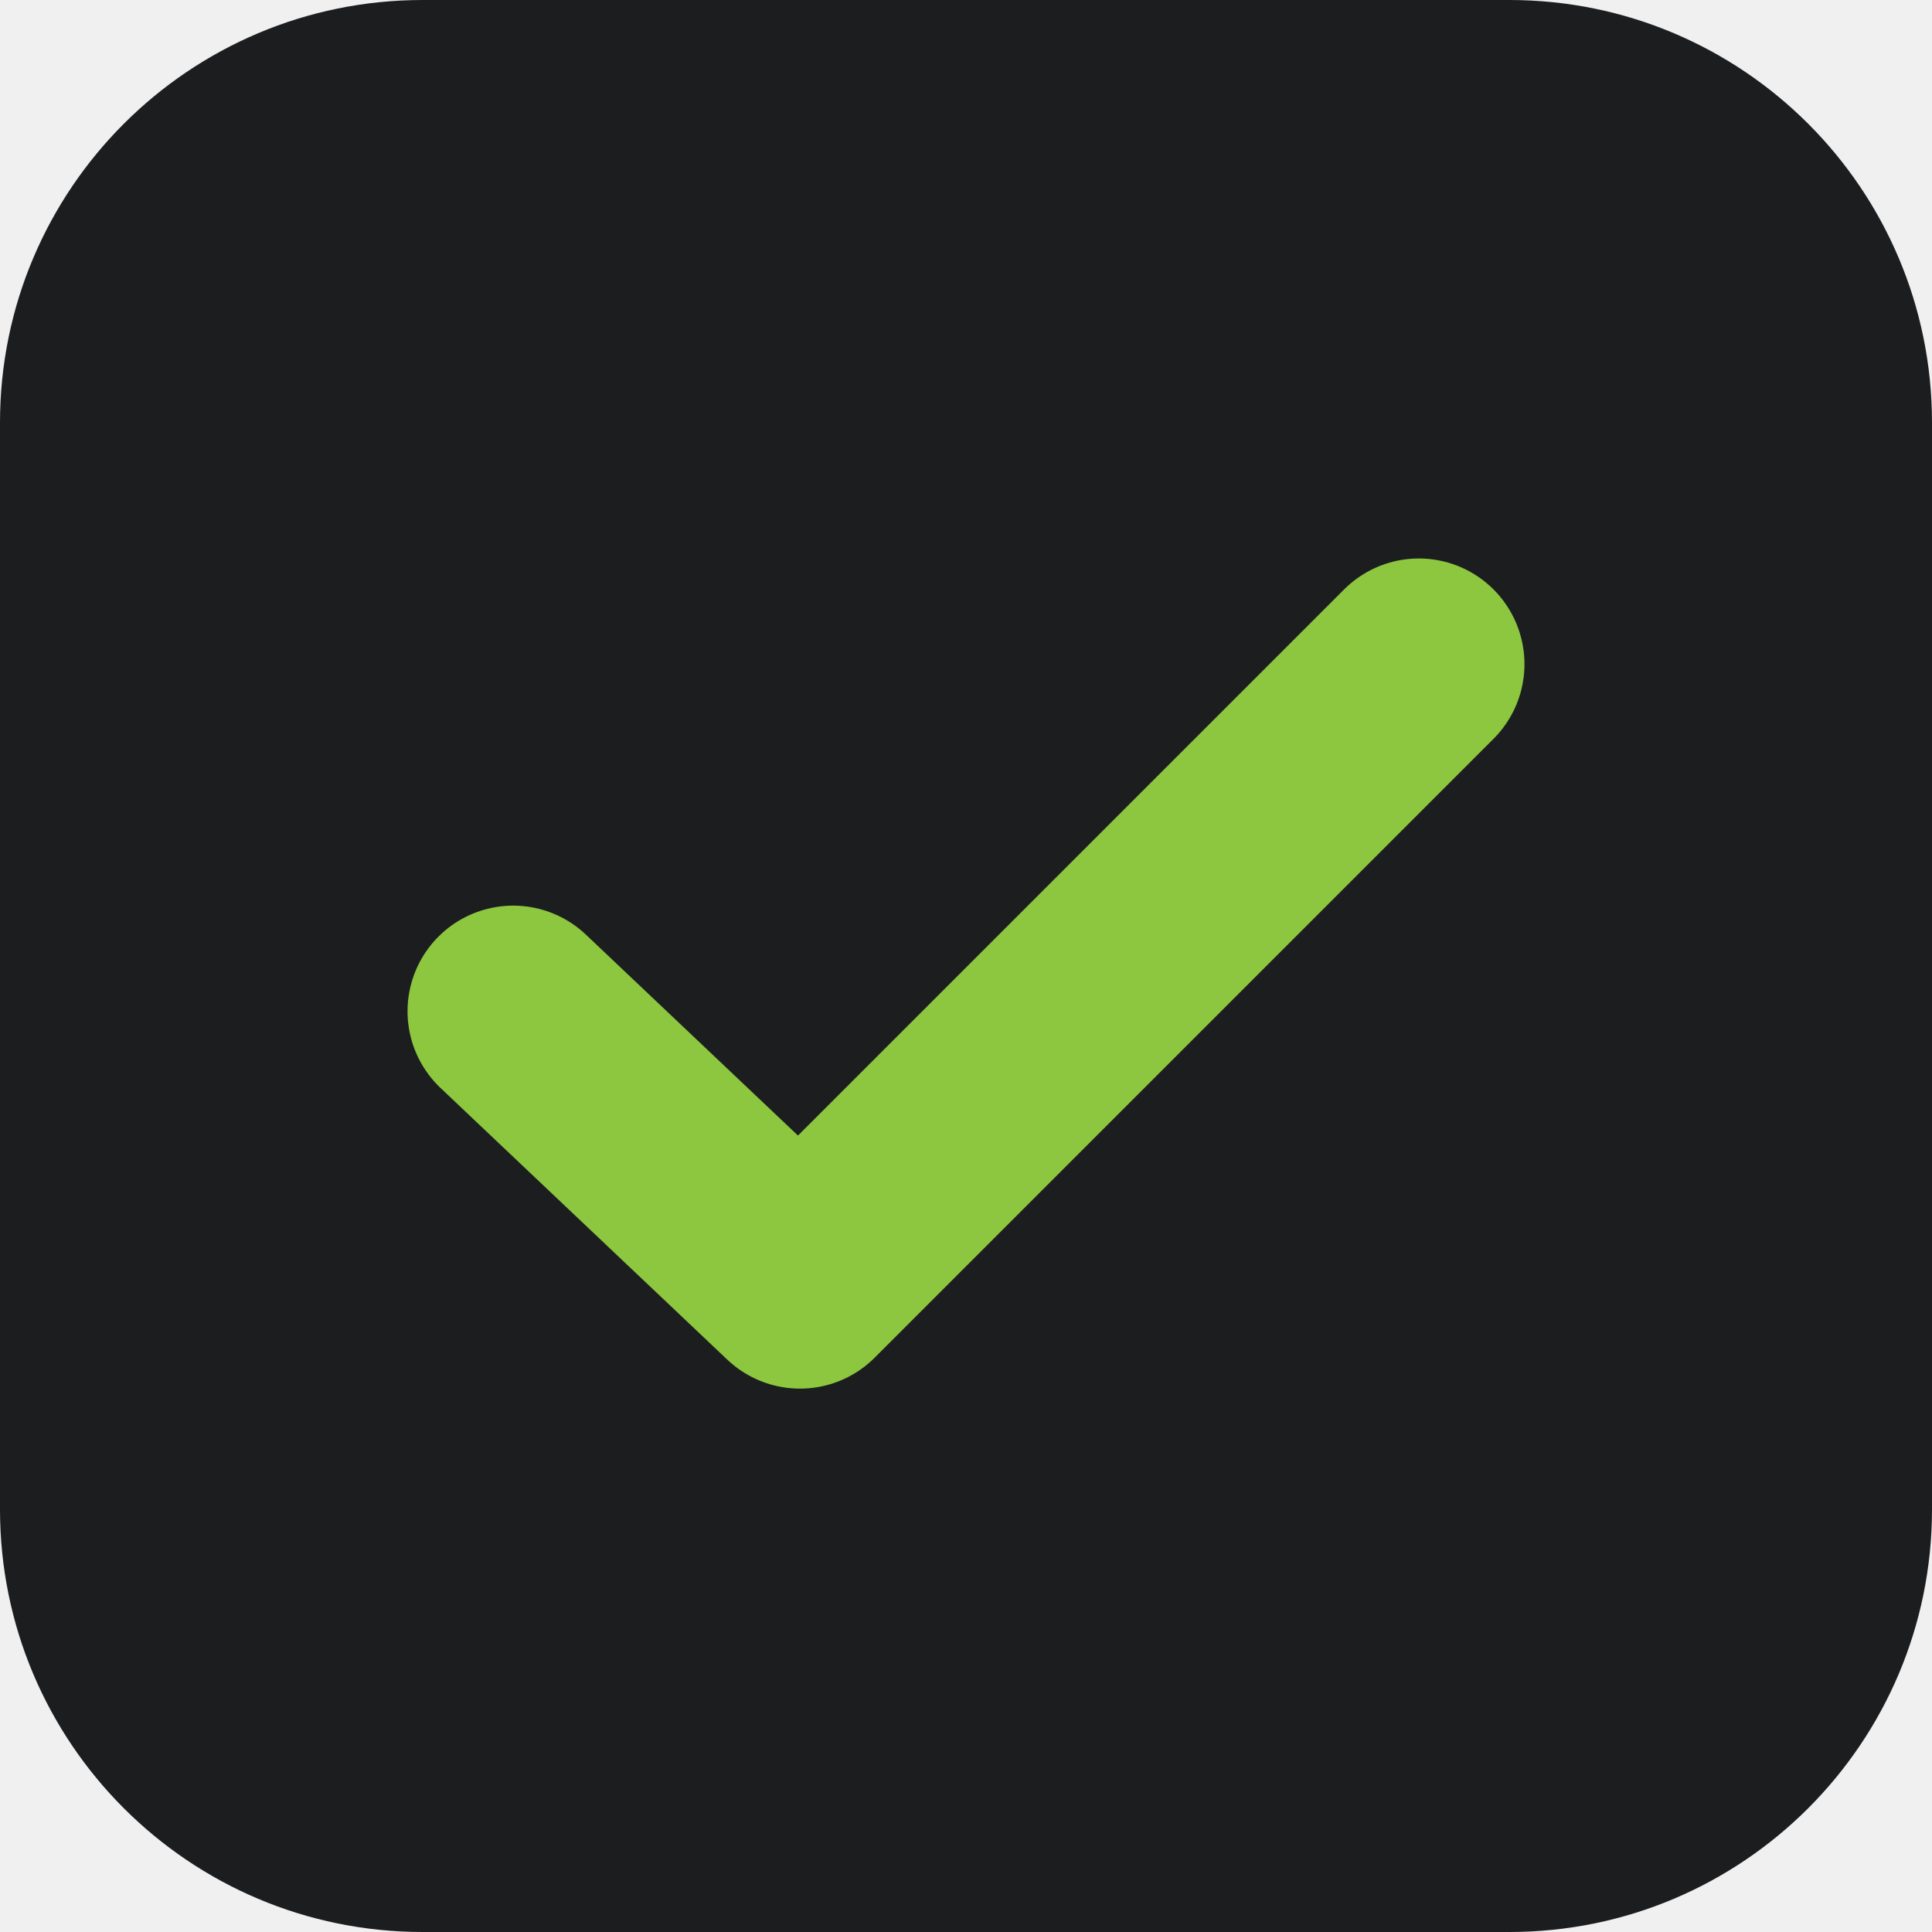
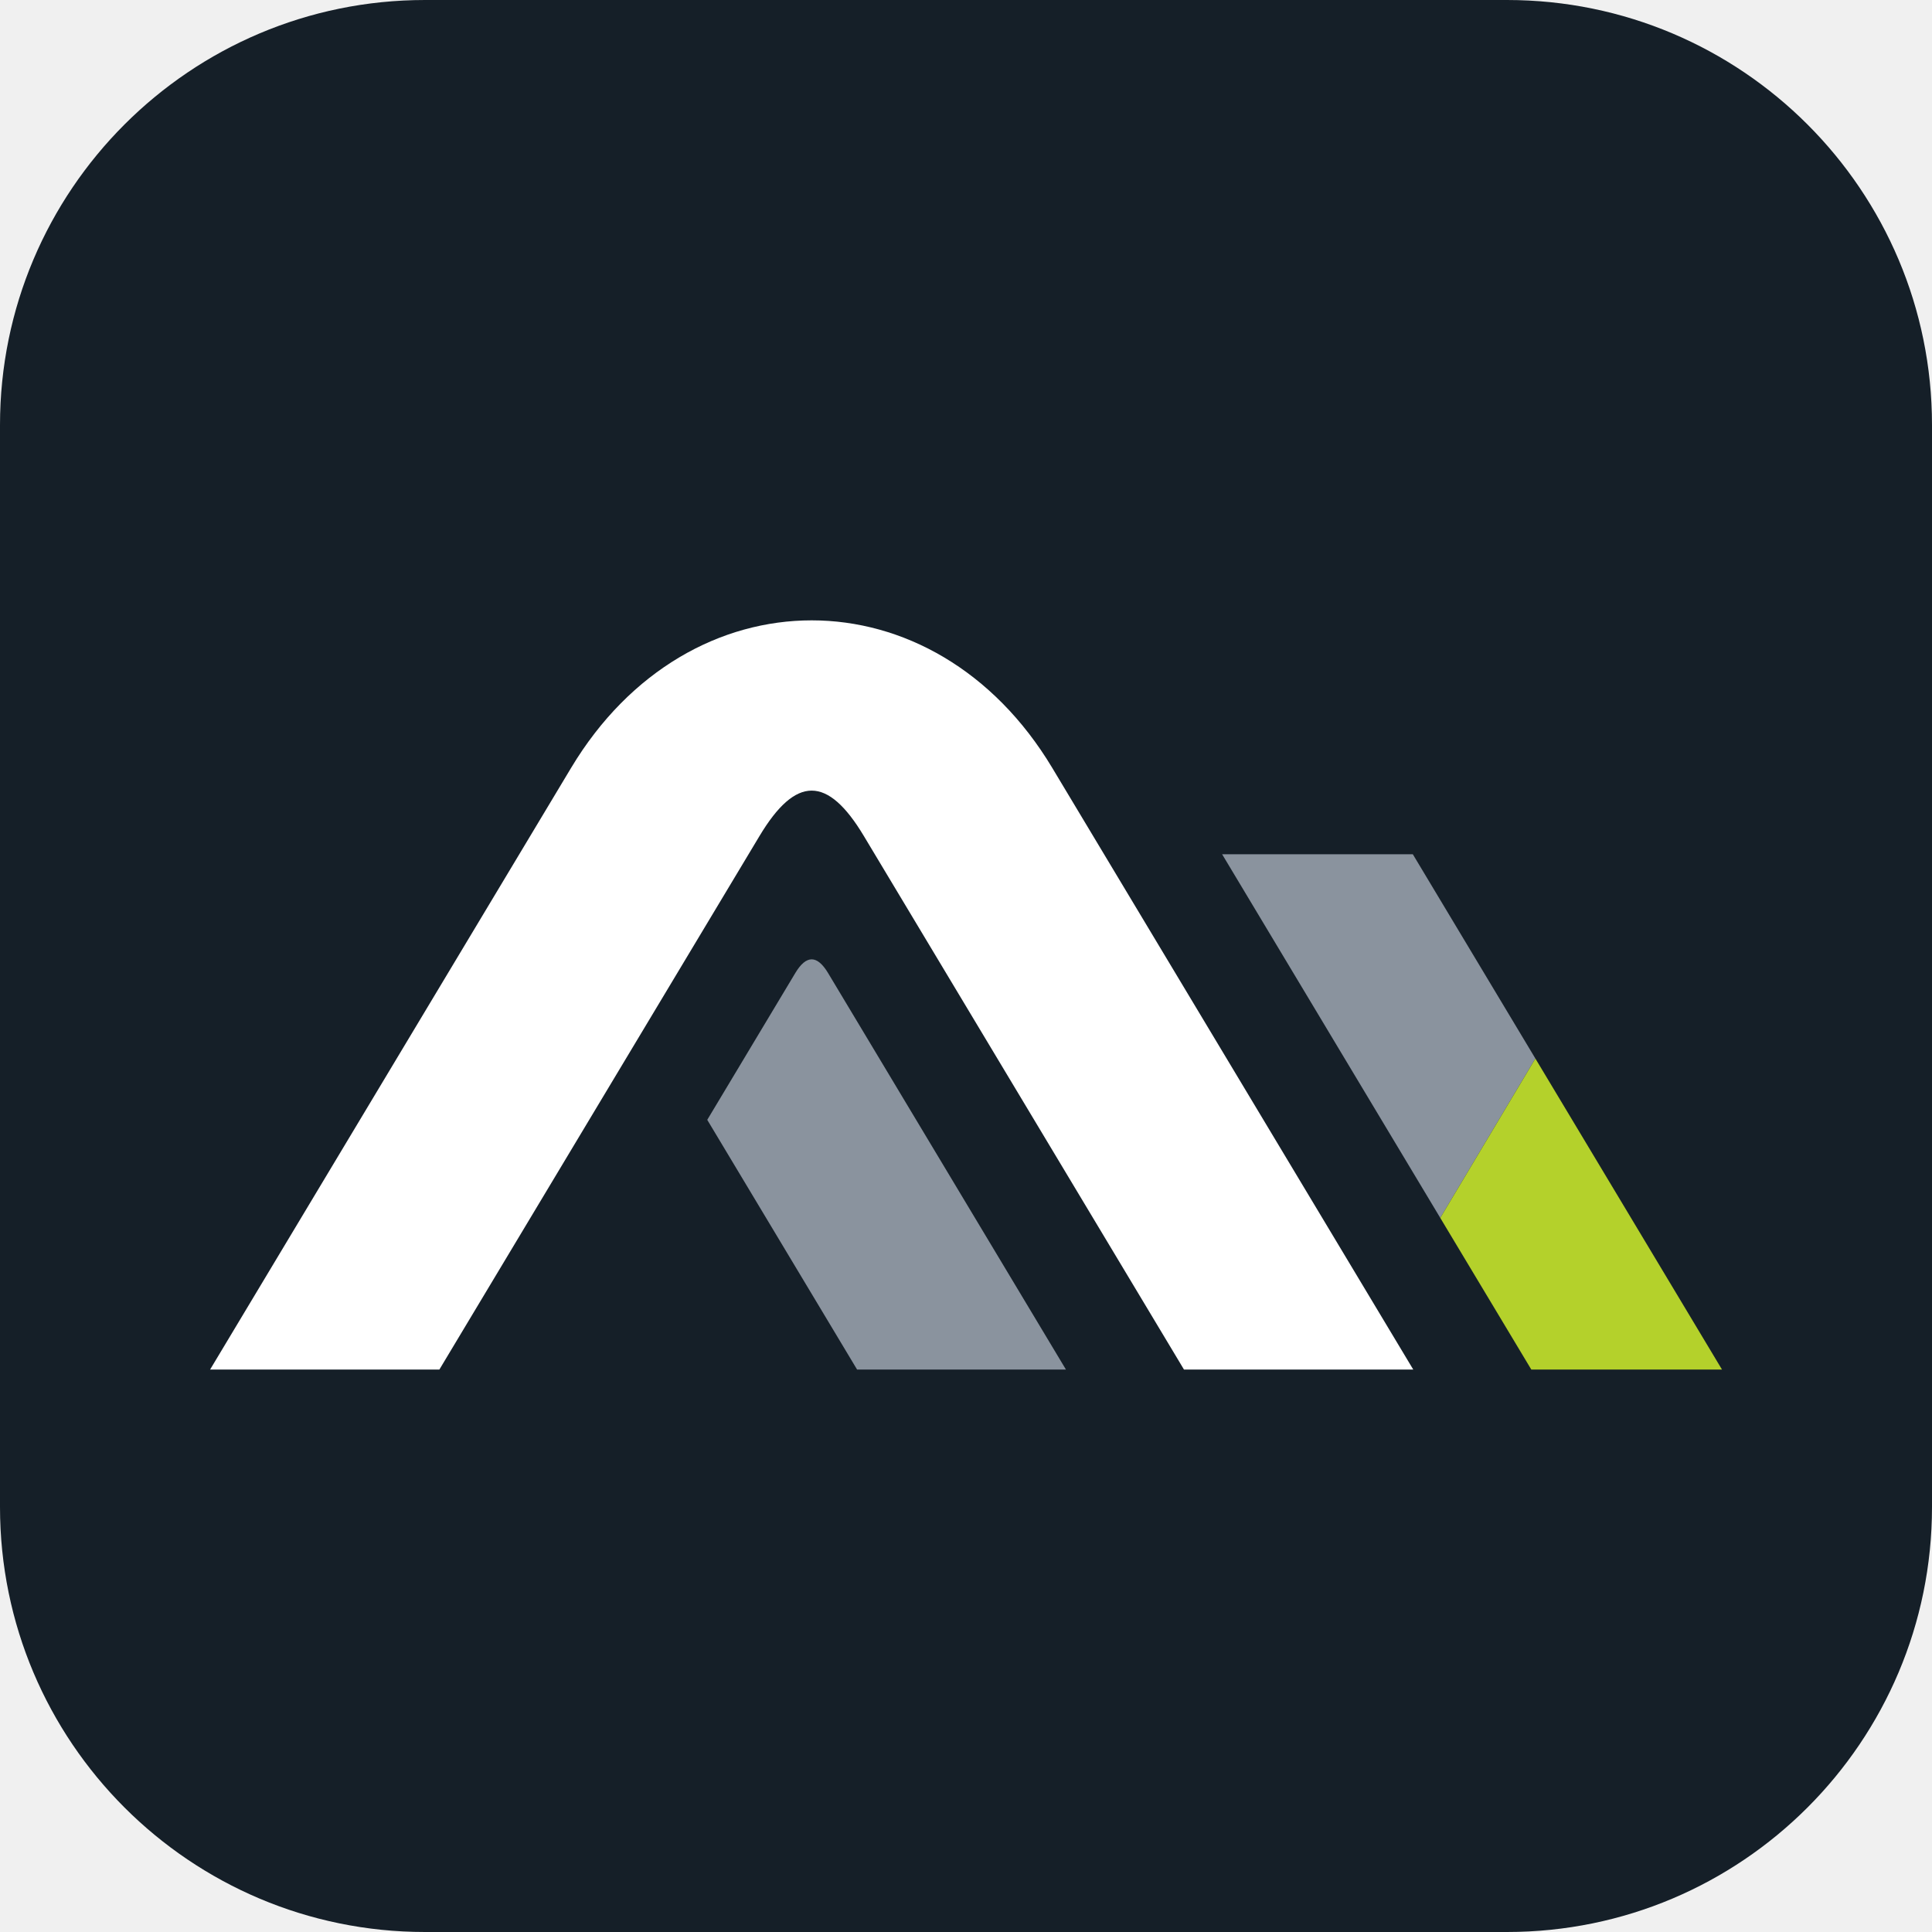
- <svg xmlns="http://www.w3.org/2000/svg" viewBox="0 0 64 64" width="64" height="64">
-   <rect width="64" height="64" rx="14" fill="#1B1D1F" />
-   <path d="M17 33.5l9.5 9L47 22" fill="none" stroke="#8DC63F" stroke-width="7" stroke-linecap="round" stroke-linejoin="round" />
+ <svg xmlns="http://www.w3.org/2000/svg" viewBox="0 0 64 64" width="64" height="64" role="img" aria-label="AutoToolKitPH">
+   <svg viewBox="0 0 800 800" width="64" height="64">
+     <rect width="800" height="800" rx="176" fill="#151F28" />
+     <g transform="translate(87 256.9) scale(0.94)">
+       <path fill="#FFFFFF" d="M0 330L159 65C211 -21.7 319 -21.7 371 65L530 330H429L288 95C272 68.3 258 68.3 242 95L101 330Z" />
+       <path fill="#8A939E" d="M285 330L219 220L257.8 155.3Q265 143.3 272.2 155.3L377 330Z" />
+       <path fill="#8A939E" d="M445.8 103H529.8L583.8 193L541.9 263.2Z" />
+       <path fill="#B4D12B" d="M583.8 193L666 330H582L541.9 263.2Z" />
+     </g>
+   </svg>
</svg>
